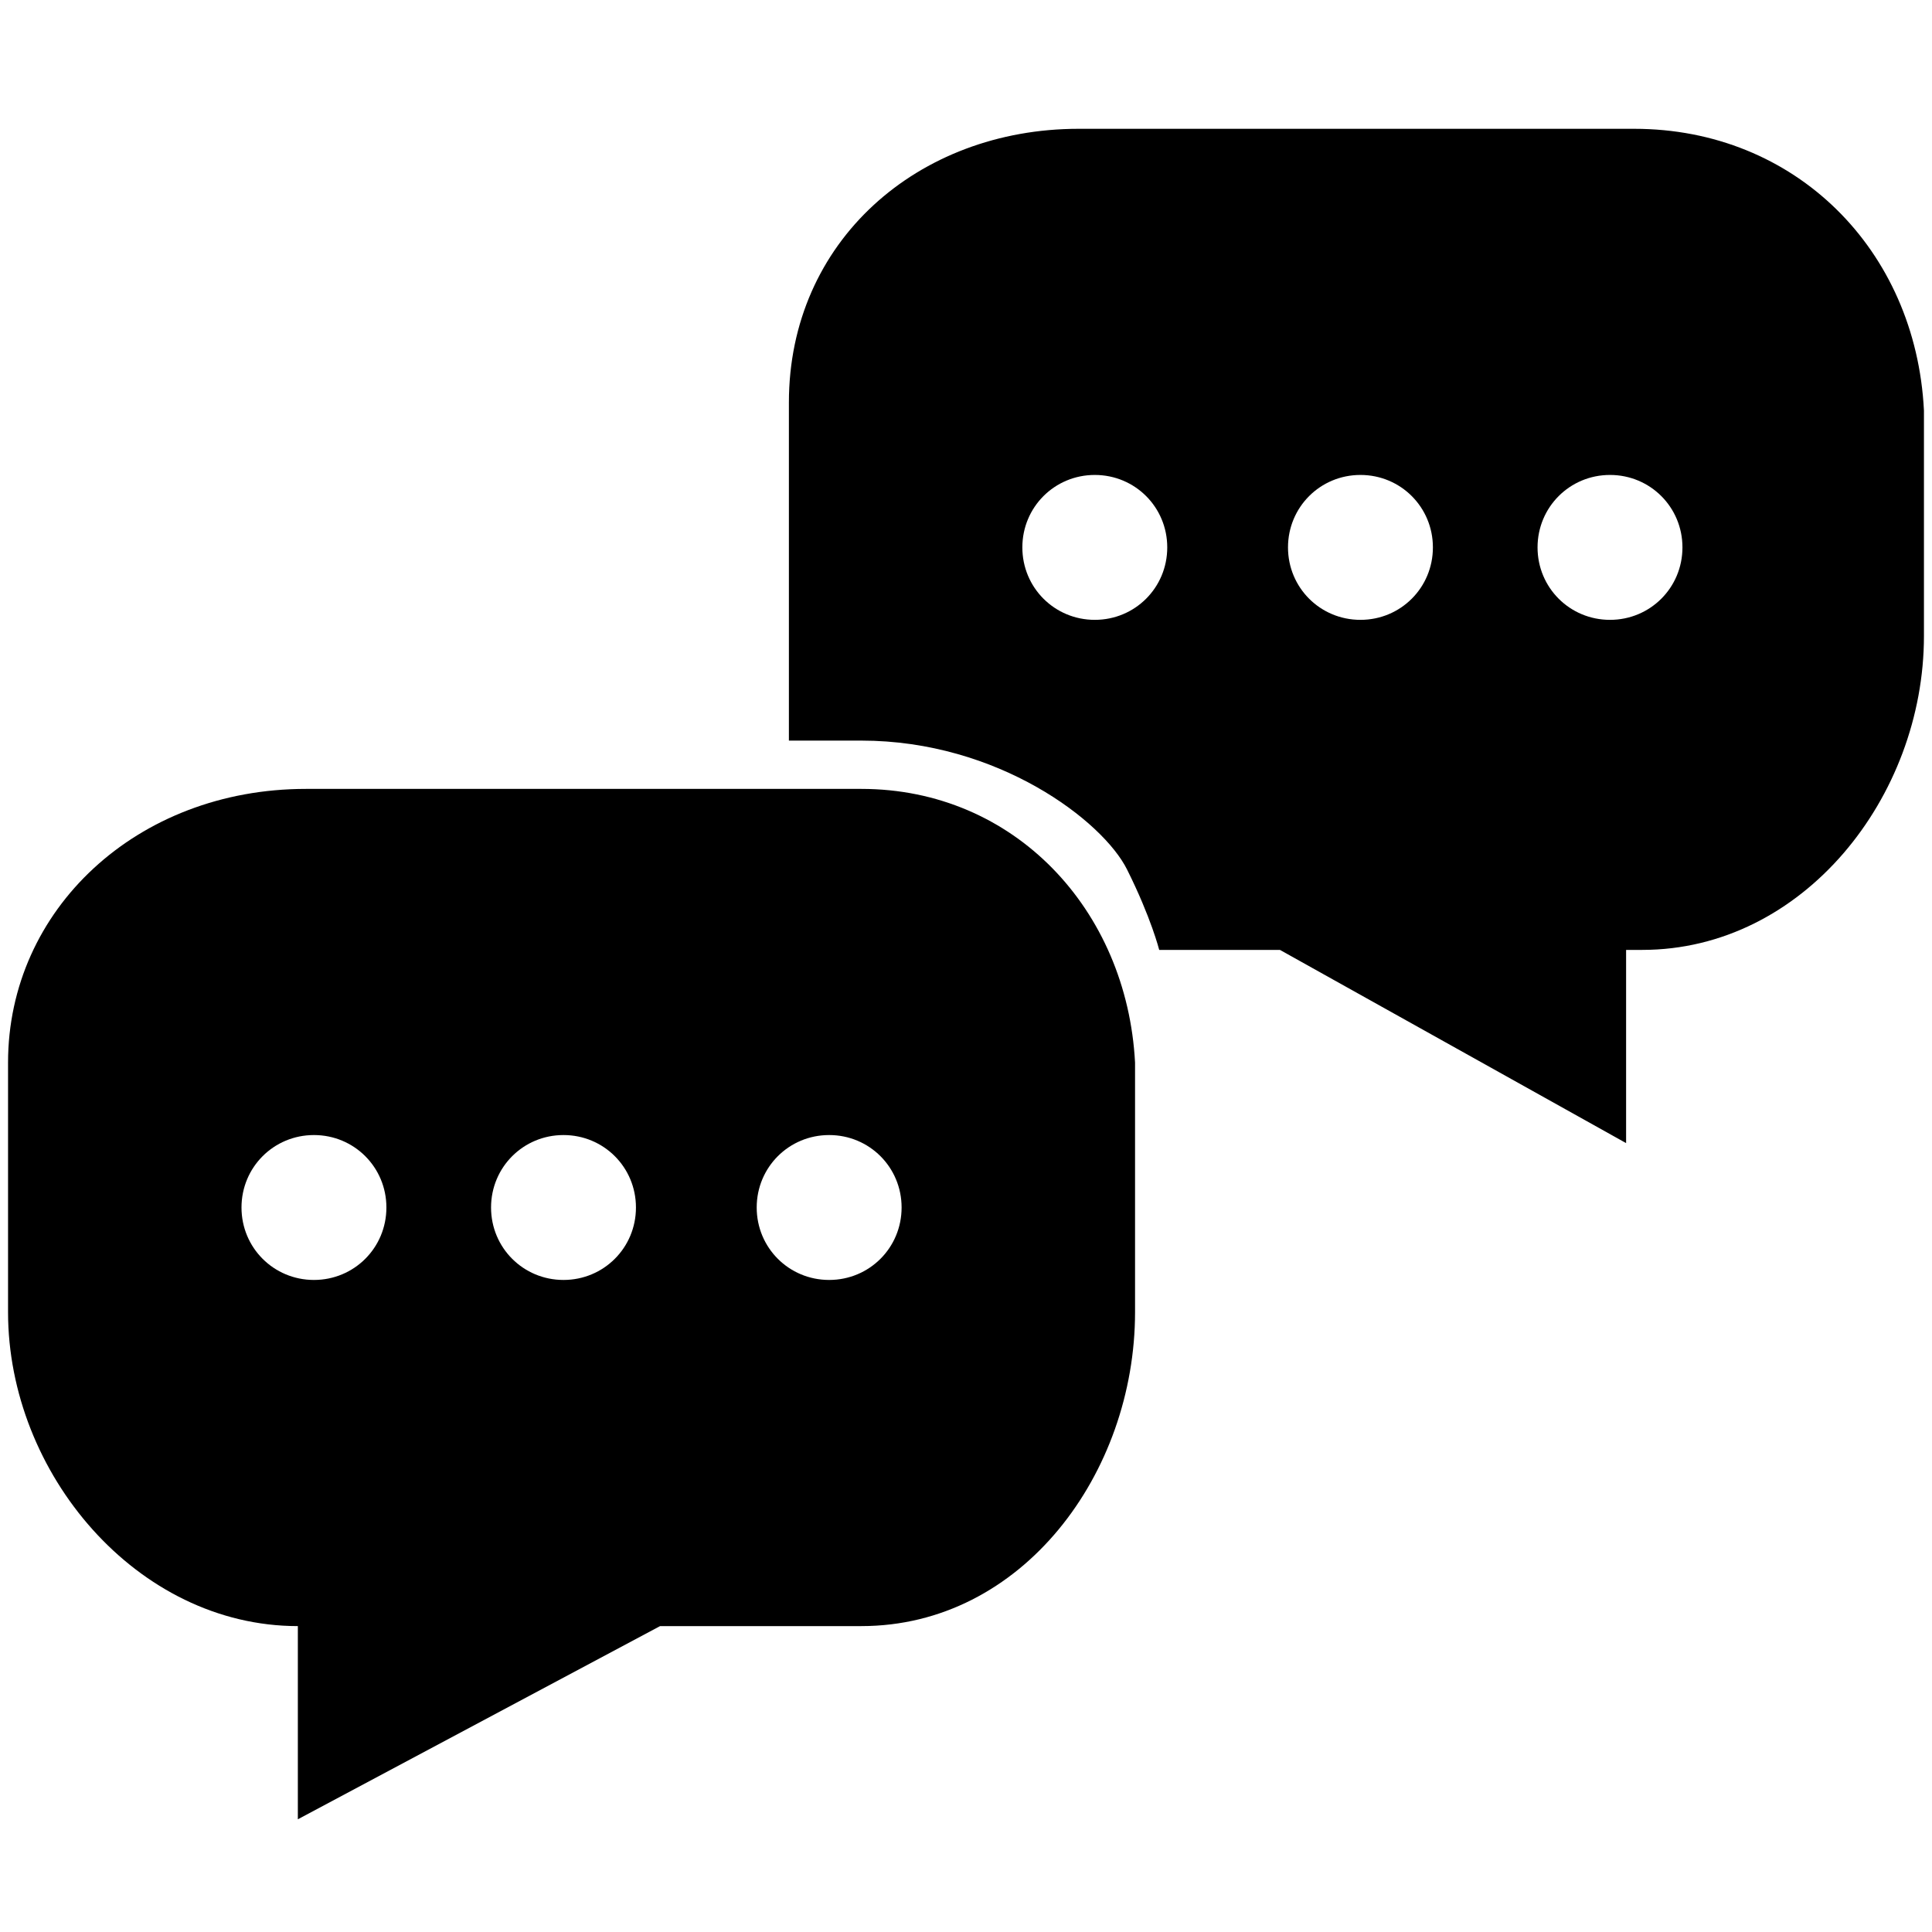
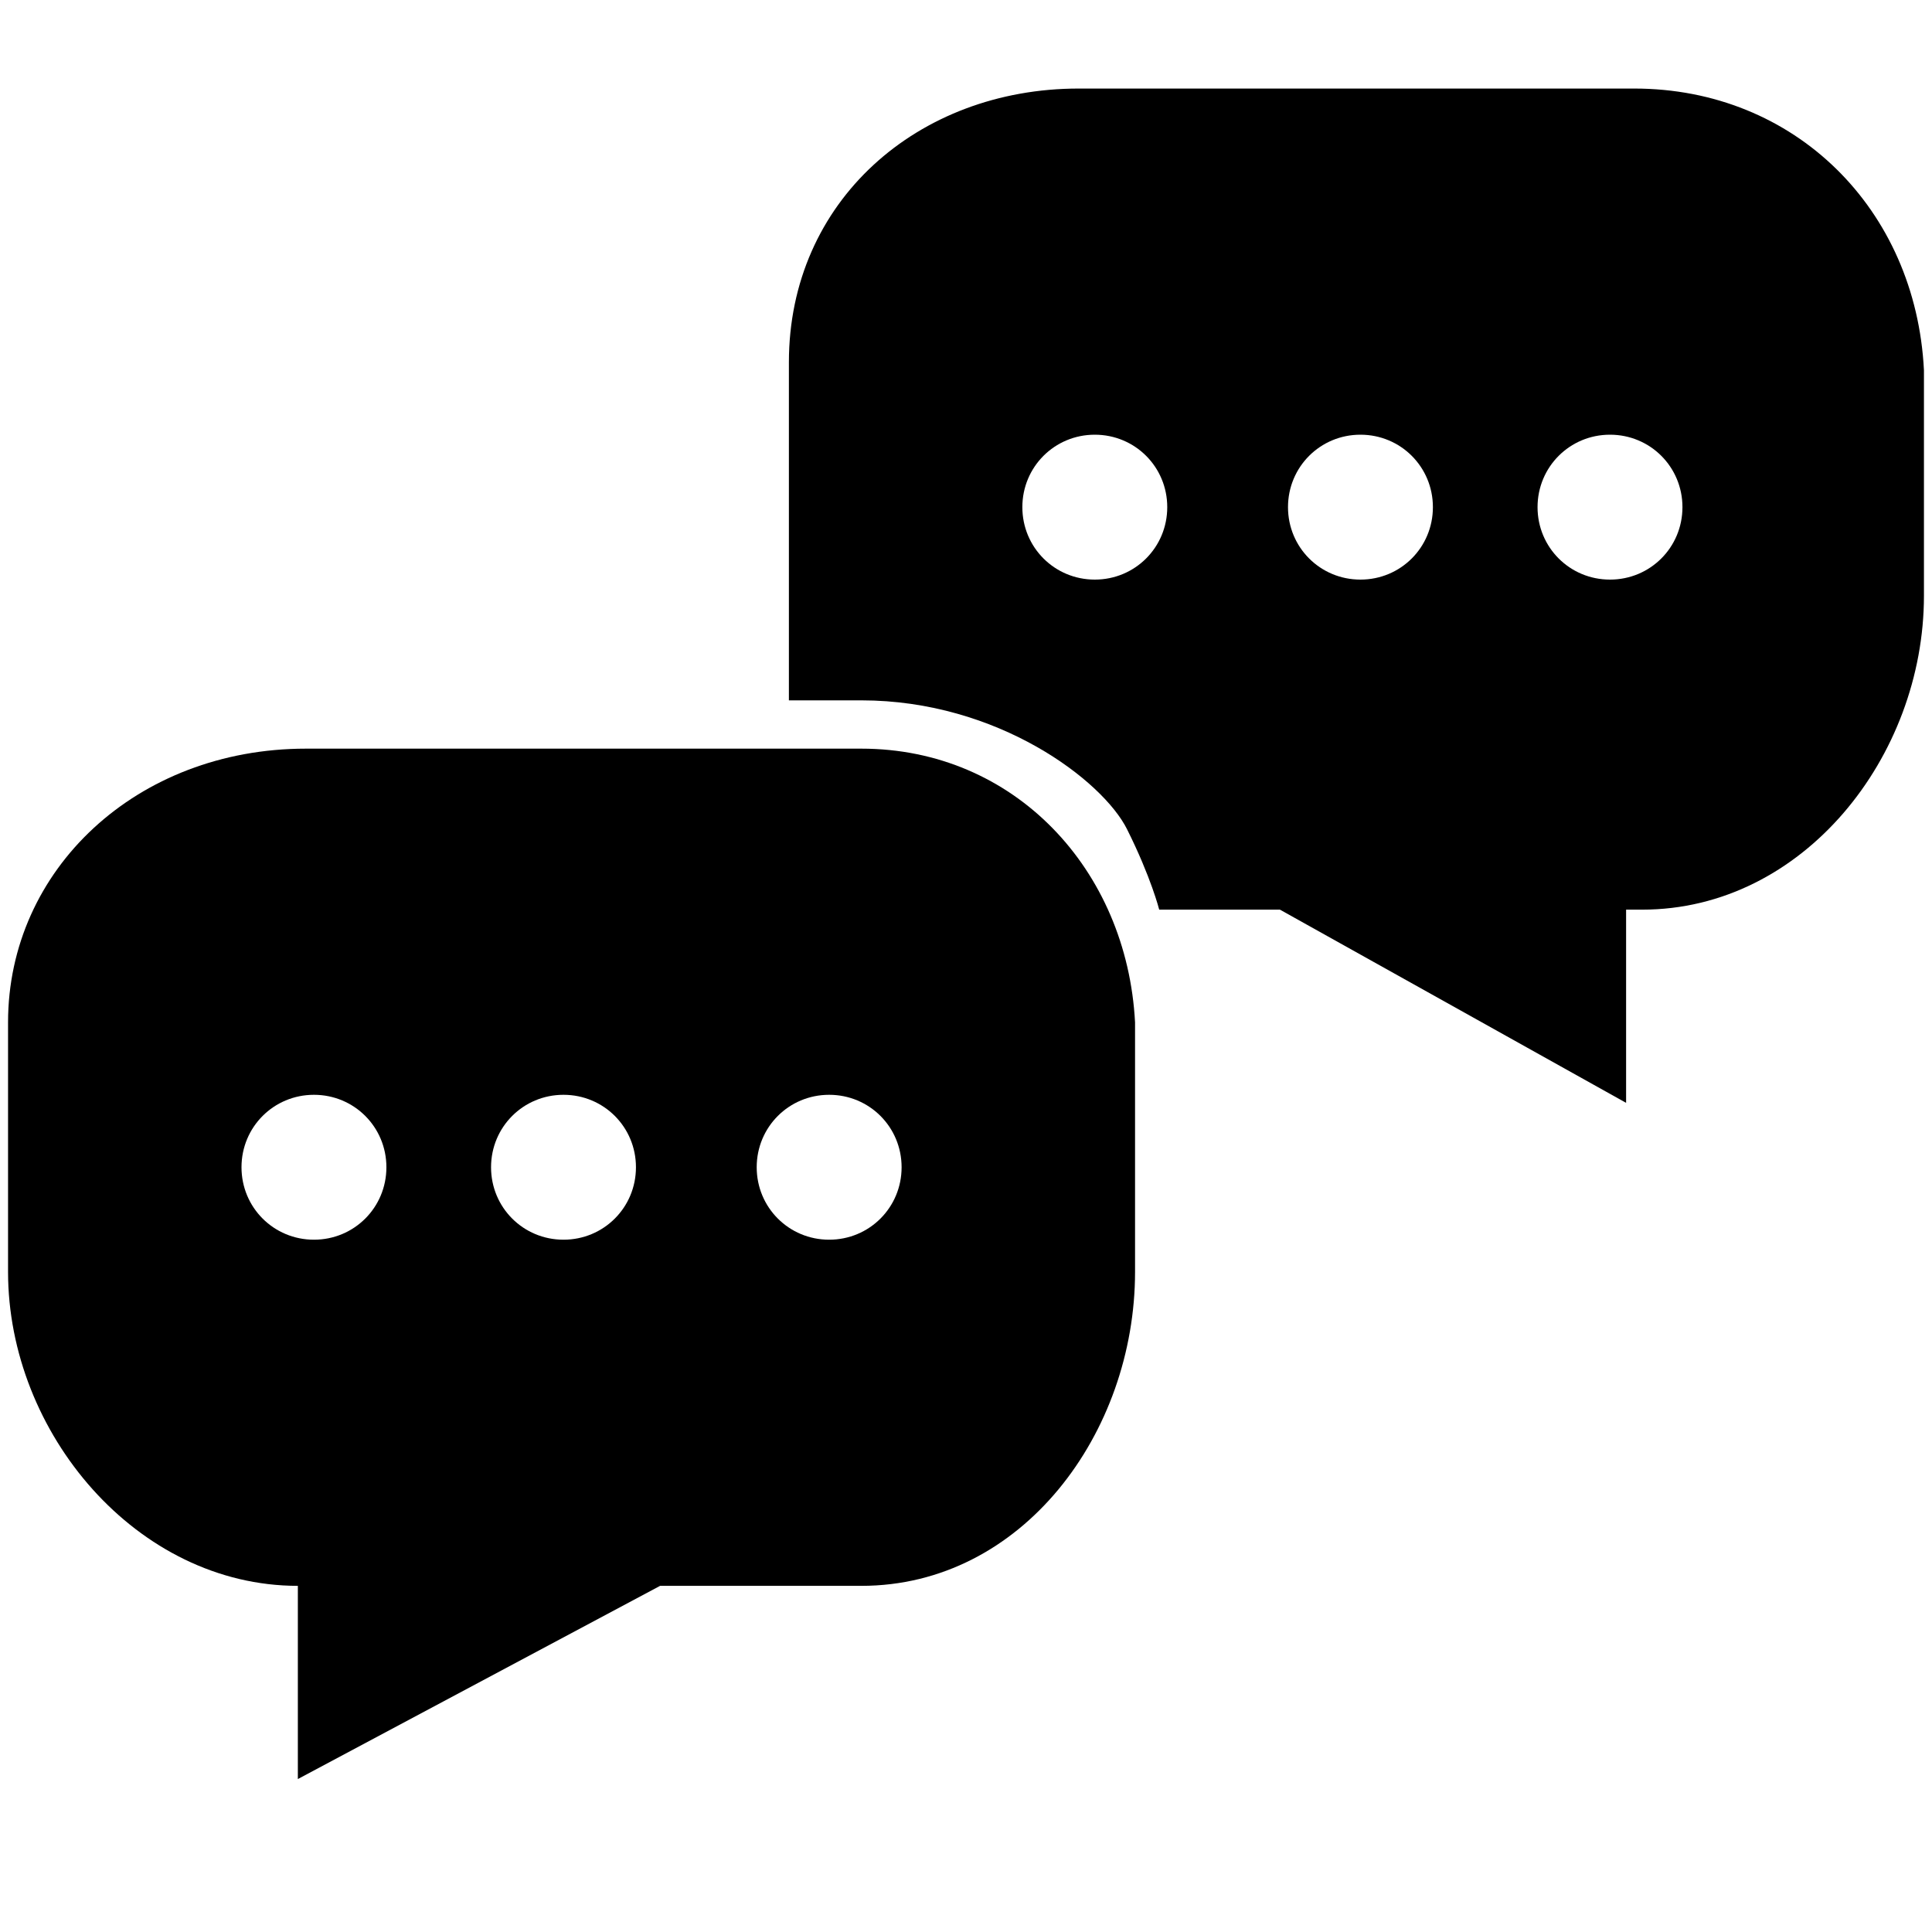
- <svg xmlns="http://www.w3.org/2000/svg" viewBox="0 0 1024 1024">
-   <path d="M456.533 418.133h-294.4c-89.6 0-157.867 64-157.867 145.067v132.267c0 85.333 68.267 166.4 153.6 166.4v102.4l192-102.4h106.667c85.333 0 145.067-81.067 145.067-166.4V563.2c-4.267-81.067-64-145.067-145.067-145.067zM166.4 678.4c-21.333 0-38.4-17.067-38.4-38.4s17.067-38.4 38.4-38.4 38.4 17.067 38.4 38.4-17.067 38.4-38.4 38.4zm132.267 0c-21.333 0-38.4-17.067-38.4-38.4s17.067-38.4 38.4-38.4 38.4 17.067 38.4 38.4-17.067 38.4-38.4 38.4zm140.8 0c-21.333 0-38.4-17.067-38.4-38.4s17.067-38.4 38.4-38.4 38.4 17.067 38.4 38.4-17.067 38.4-38.4 38.4zM866.133 68.266h-294.4c-85.333 0-153.6 59.733-153.6 145.067v179.2h38.4c72.533 0 128 42.667 140.8 68.267s17.067 42.667 17.067 42.667h64l183.467 102.4v-102.4h8.533c85.333 0 149.333-81.067 149.333-166.4V217.6c-4.267-85.333-68.267-149.333-153.6-149.333zM580.267 328.533c-21.333 0-38.4-17.067-38.4-38.4s17.067-38.4 38.4-38.4 38.4 17.067 38.4 38.4-17.067 38.4-38.4 38.4zm140.8 0c-21.333 0-38.4-17.067-38.4-38.4s17.067-38.4 38.4-38.4 38.4 17.067 38.4 38.4-17.067 38.4-38.4 38.4zm132.266 0c-21.333 0-38.4-17.067-38.4-38.4s17.067-38.4 38.4-38.4 38.4 17.067 38.4 38.4-17.067 38.4-38.4 38.4z" />
+ <svg xmlns="http://www.w3.org/2000/svg" version="1.1" width="24" height="24" viewBox="0 0 24 24">
+   <path d="M10.7 9.3h-6.9c-2.1 0-3.7 1.5-3.7 3.4v3.1c0 2 1.6 3.9 3.6 3.9v2.4l4.5-2.4h2.5c2 0 3.4-1.9 3.4-3.9v-3.1c-0.1-1.9-1.5-3.4-3.4-3.4zM3.9 15.4c-0.5 0-0.9-0.4-0.9-0.9s0.4-0.9 0.9-0.9c0.5 0 0.9 0.4 0.9 0.9s-0.4 0.9-0.9 0.9zM7 15.4c-0.5 0-0.9-0.4-0.9-0.9s0.4-0.9 0.9-0.9c0.5 0 0.9 0.4 0.9 0.9s-0.4 0.9-0.9 0.9zM10.3 15.4c-0.5 0-0.9-0.4-0.9-0.9s0.4-0.9 0.9-0.9c0.5 0 0.9 0.4 0.9 0.9s-0.4 0.9-0.9 0.9z" />
+   <path d="M20.3 1.1h-6.9c-2 0-3.6 1.4-3.6 3.4v4.2c0 0 0.8 0 0.9 0 1.7 0 3 1 3.3 1.6s0.4 1 0.4 1h1.5l4.3 2.4v-2.4h0.2c2 0 3.5-1.9 3.5-3.9v-2.8c-0.1-2-1.6-3.5-3.6-3.5zM13.6 7.2c-0.5 0-0.9-0.4-0.9-0.9s0.4-0.9 0.9-0.9 0.9 0.4 0.9 0.9-0.4 0.9-0.9 0.9zM16.9 7.2c-0.5 0-0.9-0.4-0.9-0.9s0.4-0.9 0.9-0.9 0.9 0.4 0.9 0.9-0.4 0.9-0.9 0.9zM20 7.2c-0.5 0-0.9-0.4-0.9-0.9s0.4-0.9 0.9-0.9 0.9 0.4 0.9 0.9-0.4 0.9-0.9 0.9z" />
</svg>
